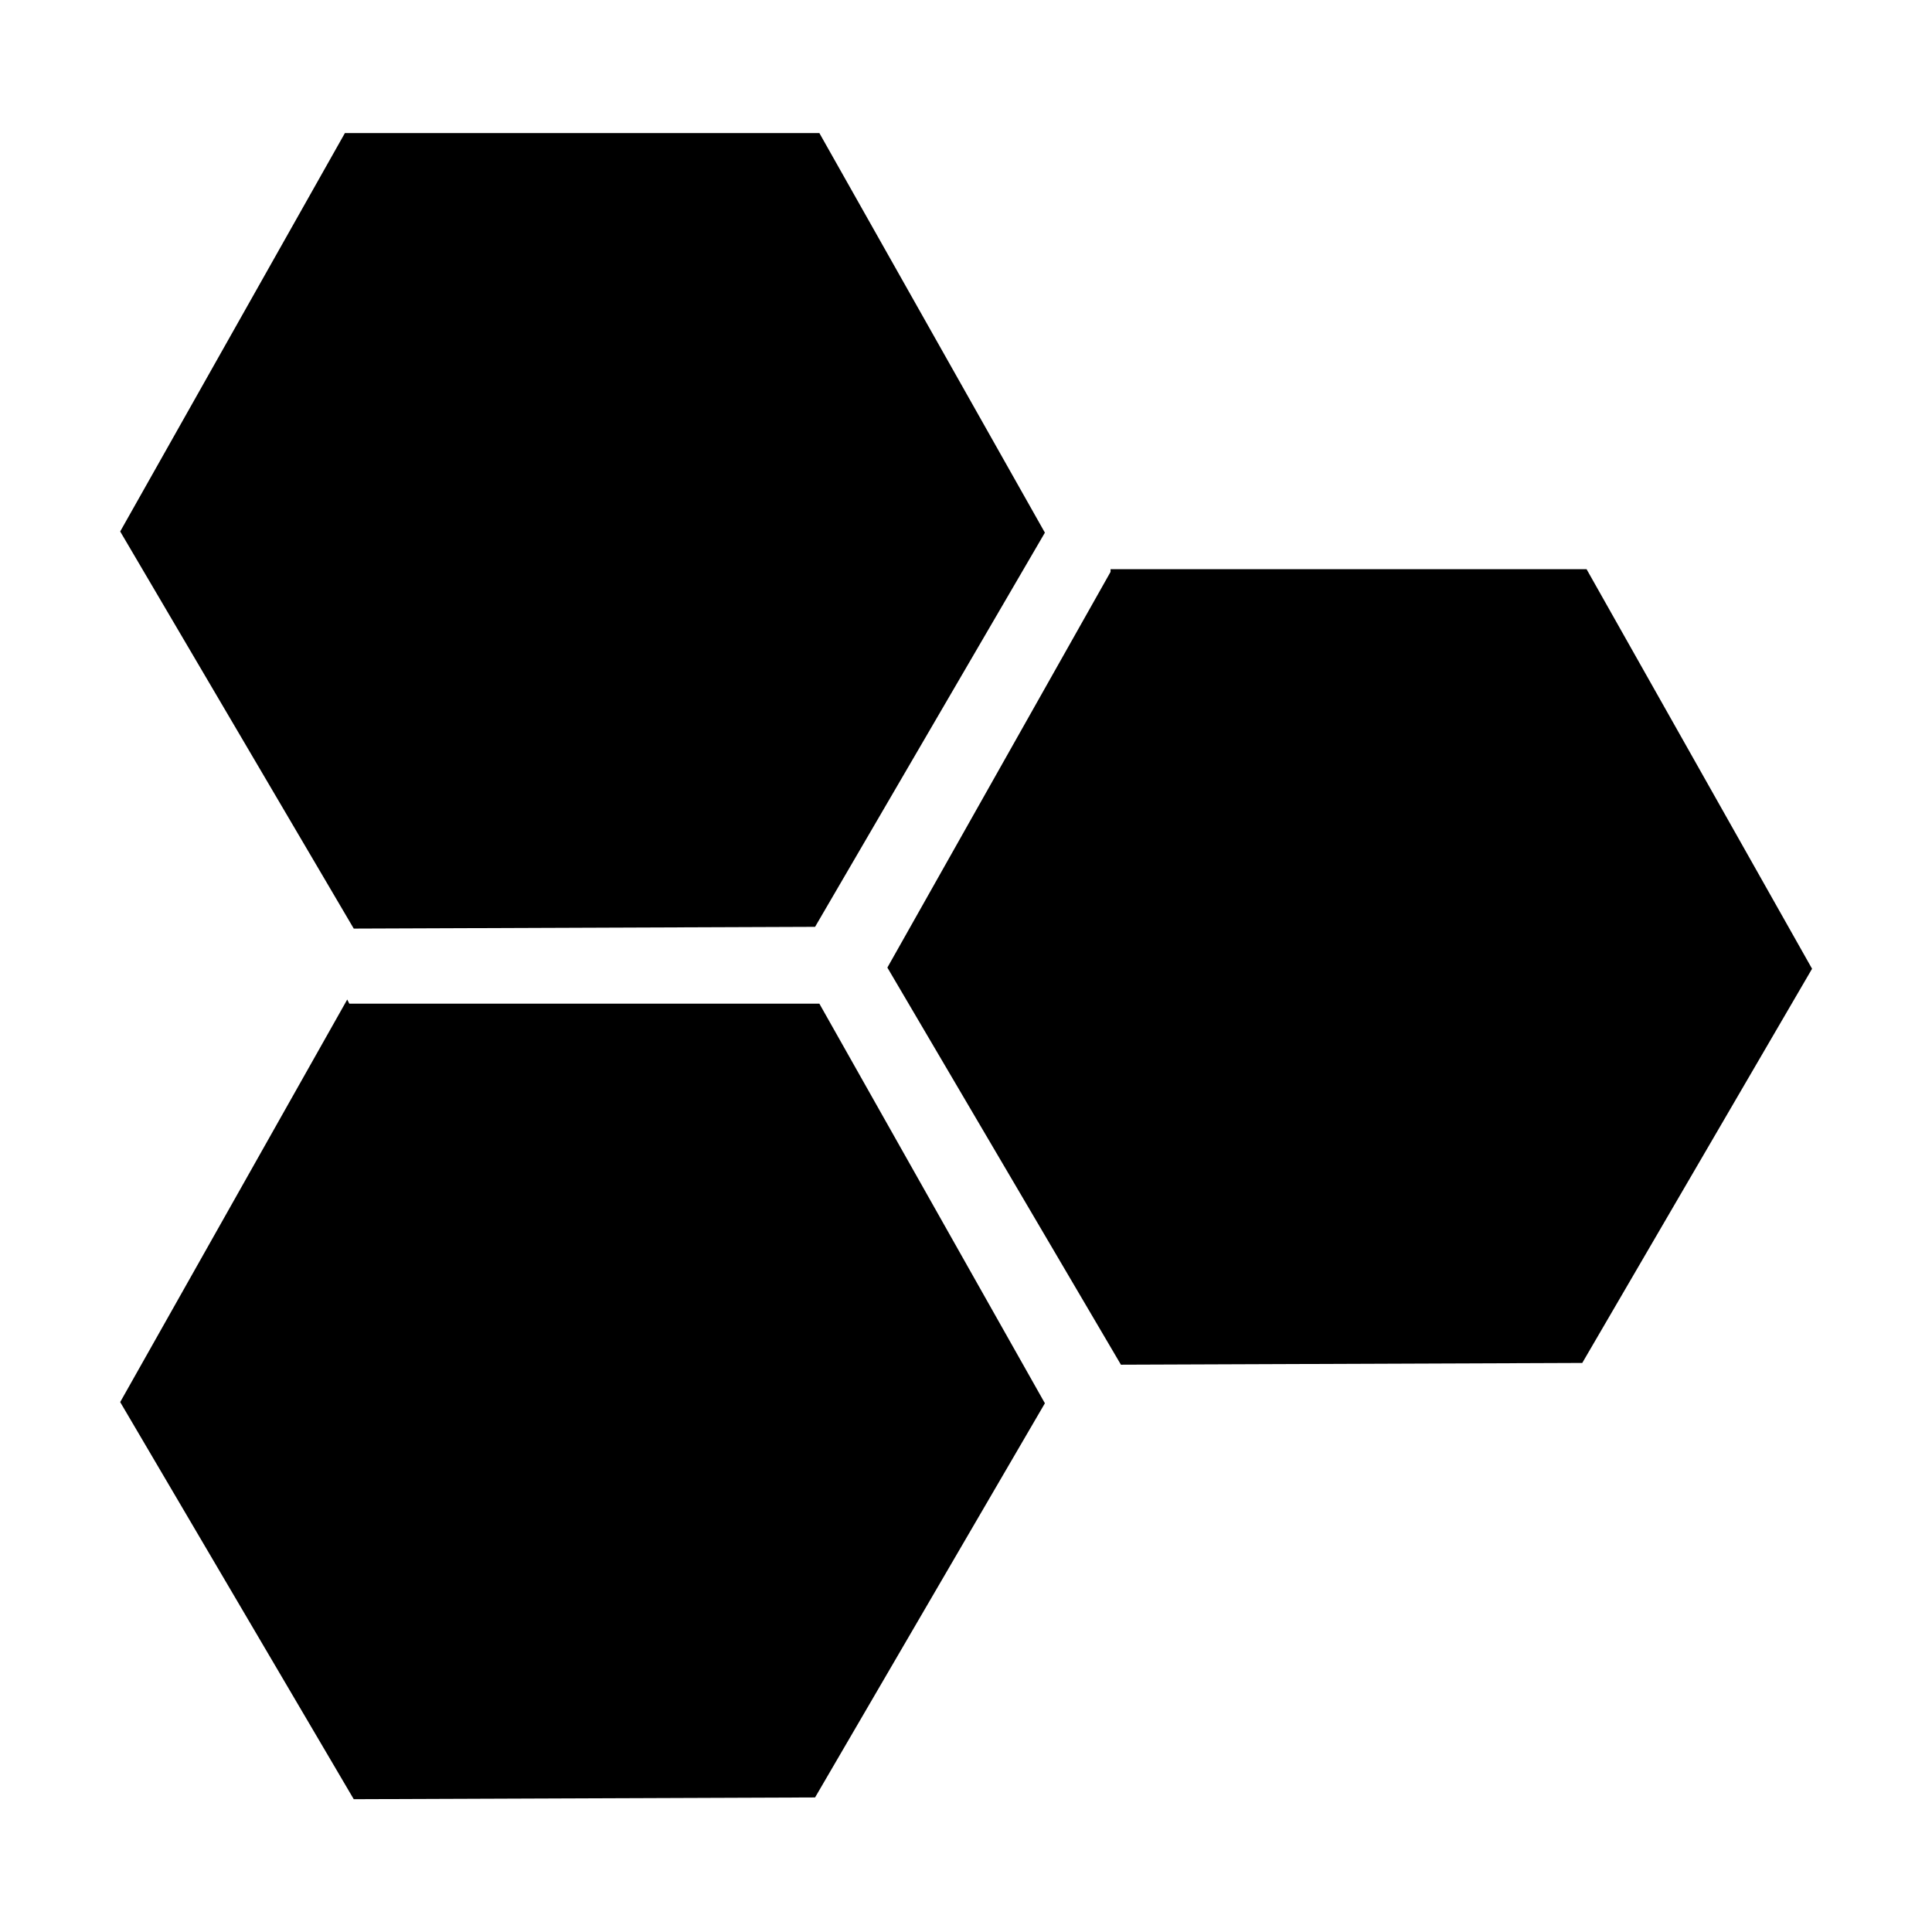
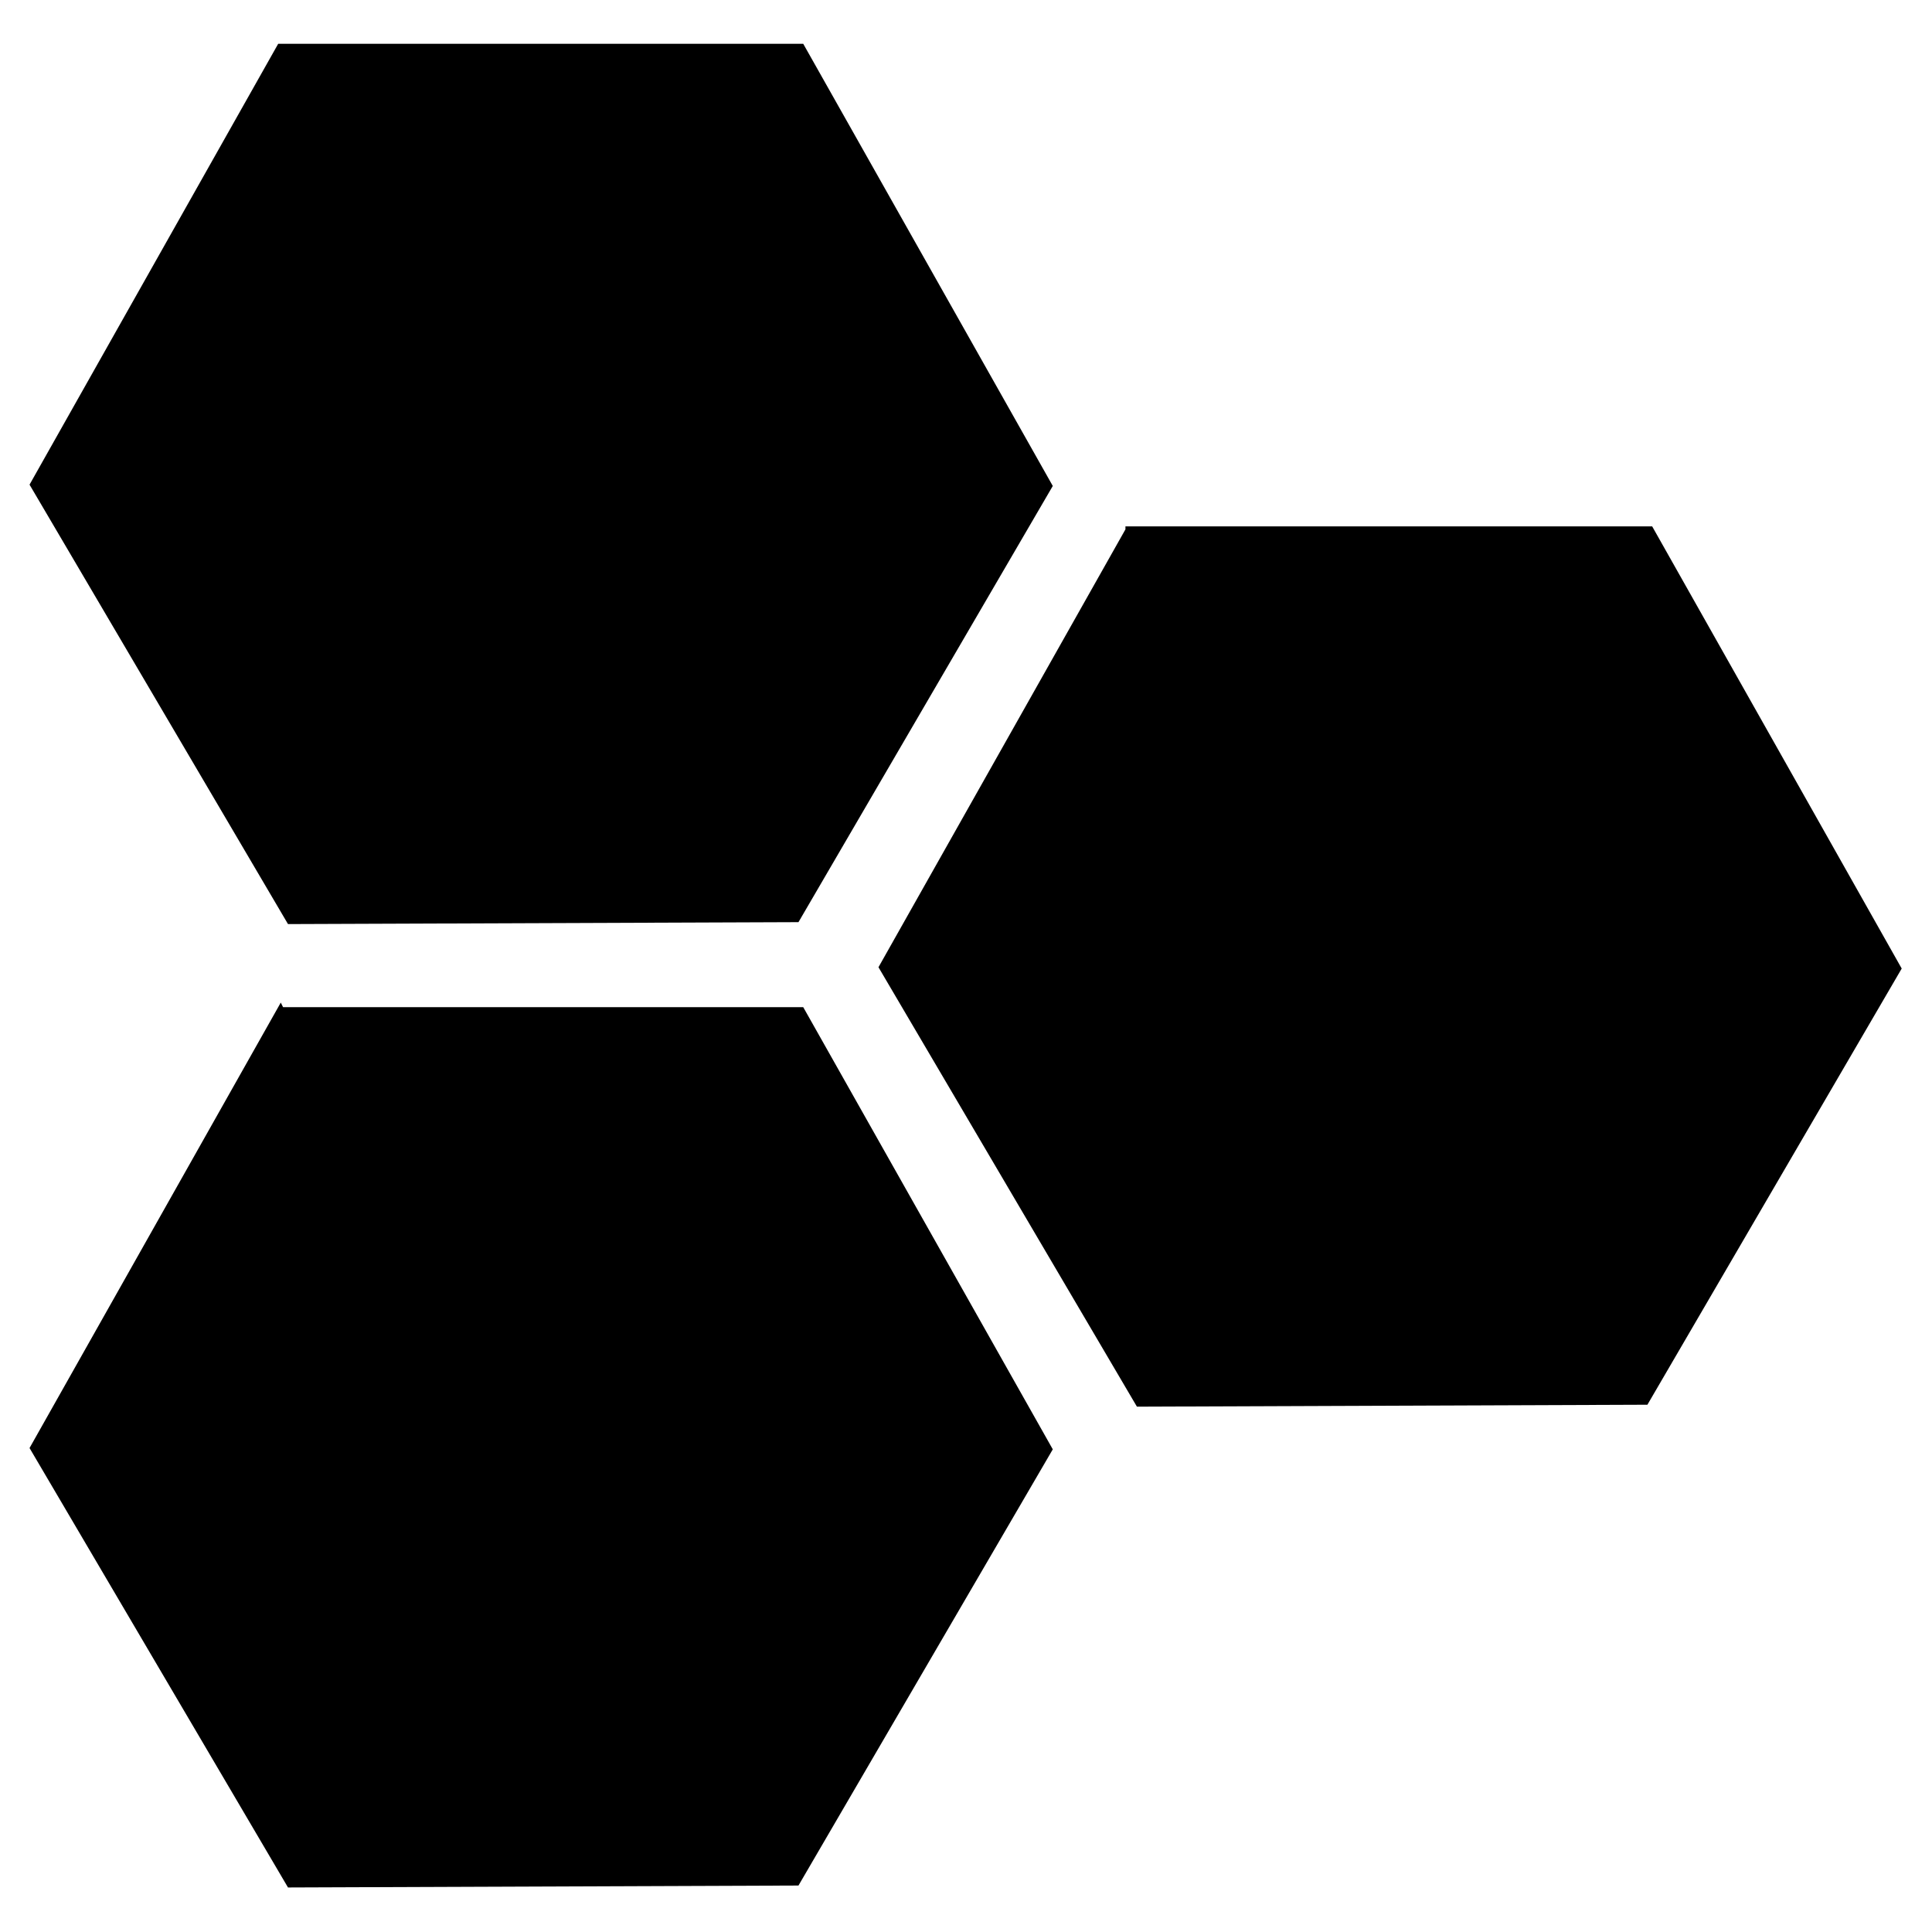
<svg xmlns="http://www.w3.org/2000/svg" width="1024" height="1024" viewBox="0 0 1024 1024">
-   <g transform="translate(36.204, 36.204) scale(0.929)">
+   <g transform="translate(-14.774, -14.774) scale(1.028)">
    <path stroke="#000" stroke-width="4.18" d="M159.026 39.041h268.262L554.76 264.91 424.849 487.733l-260.8.987L32.015 264.225l127.01-225.184zm437.695 248.81h268.266l127.467 225.867-129.907 222.825-260.8.989-132.036-224.495 127.01-225.184zM159.026 535.747h268.262L554.76 761.614 424.849 984.439l-260.8.989L32.015 760.93l127.009-225.185z" />
  </g>
</svg>
